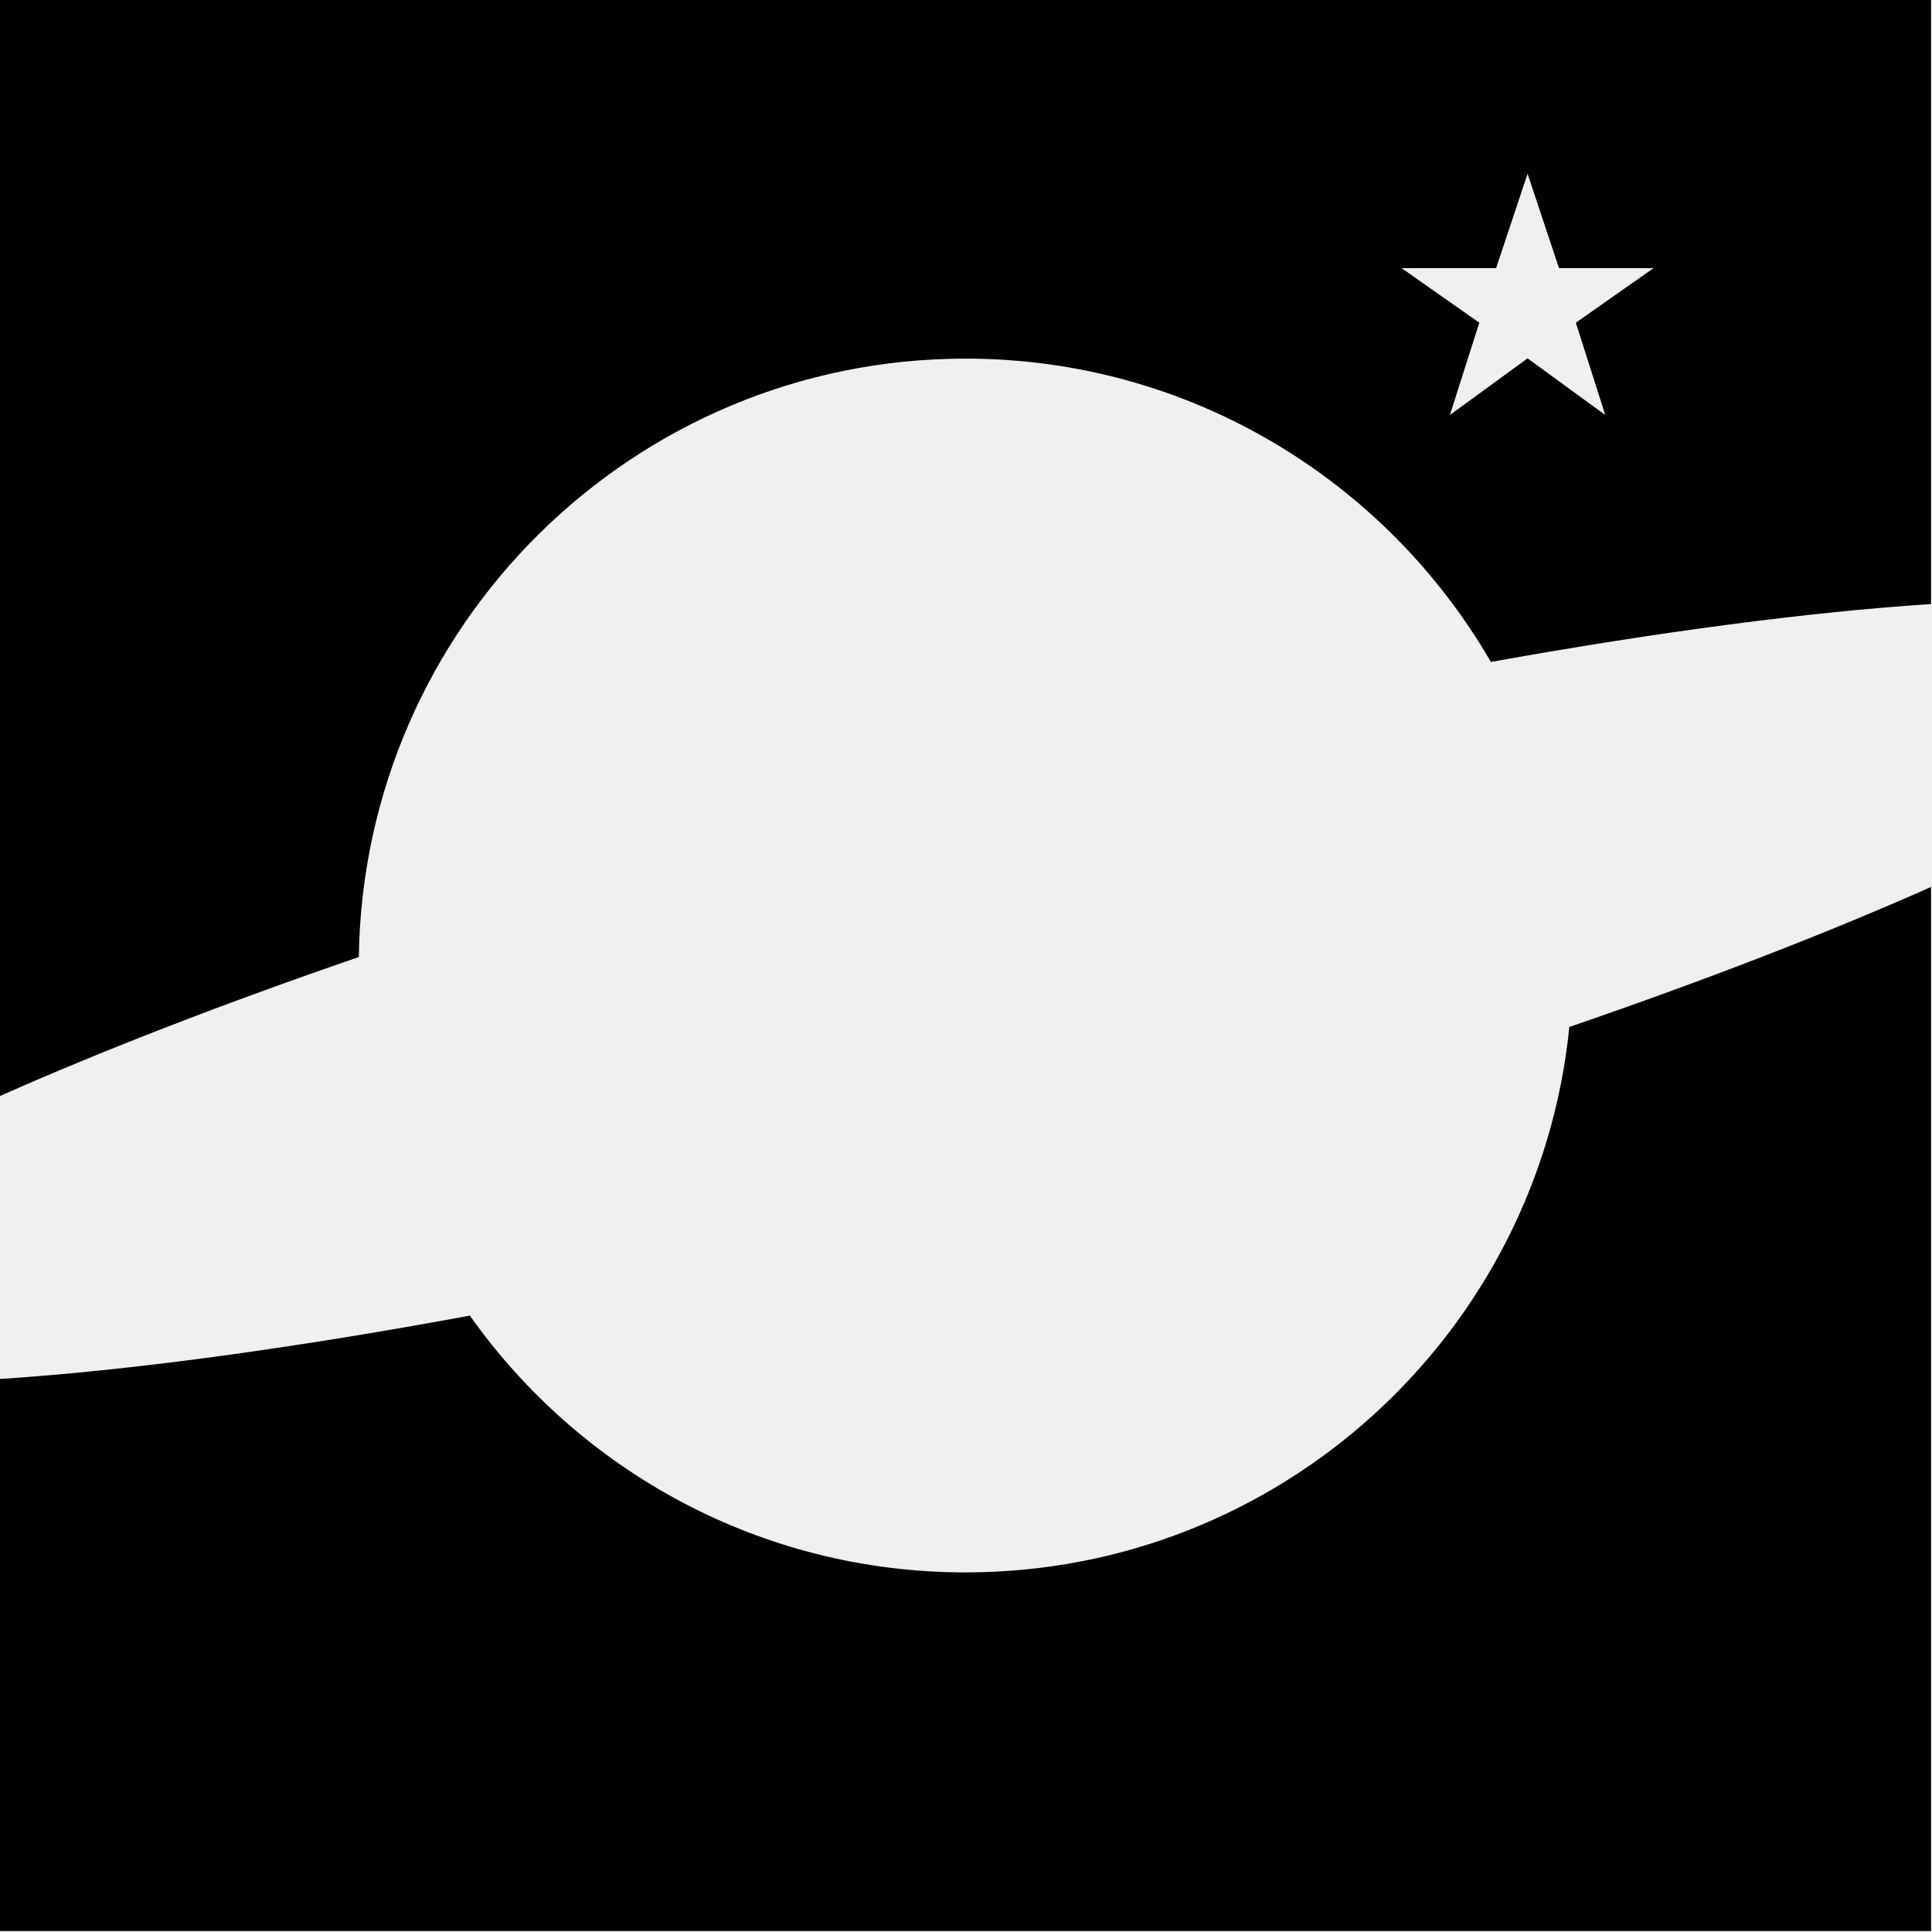
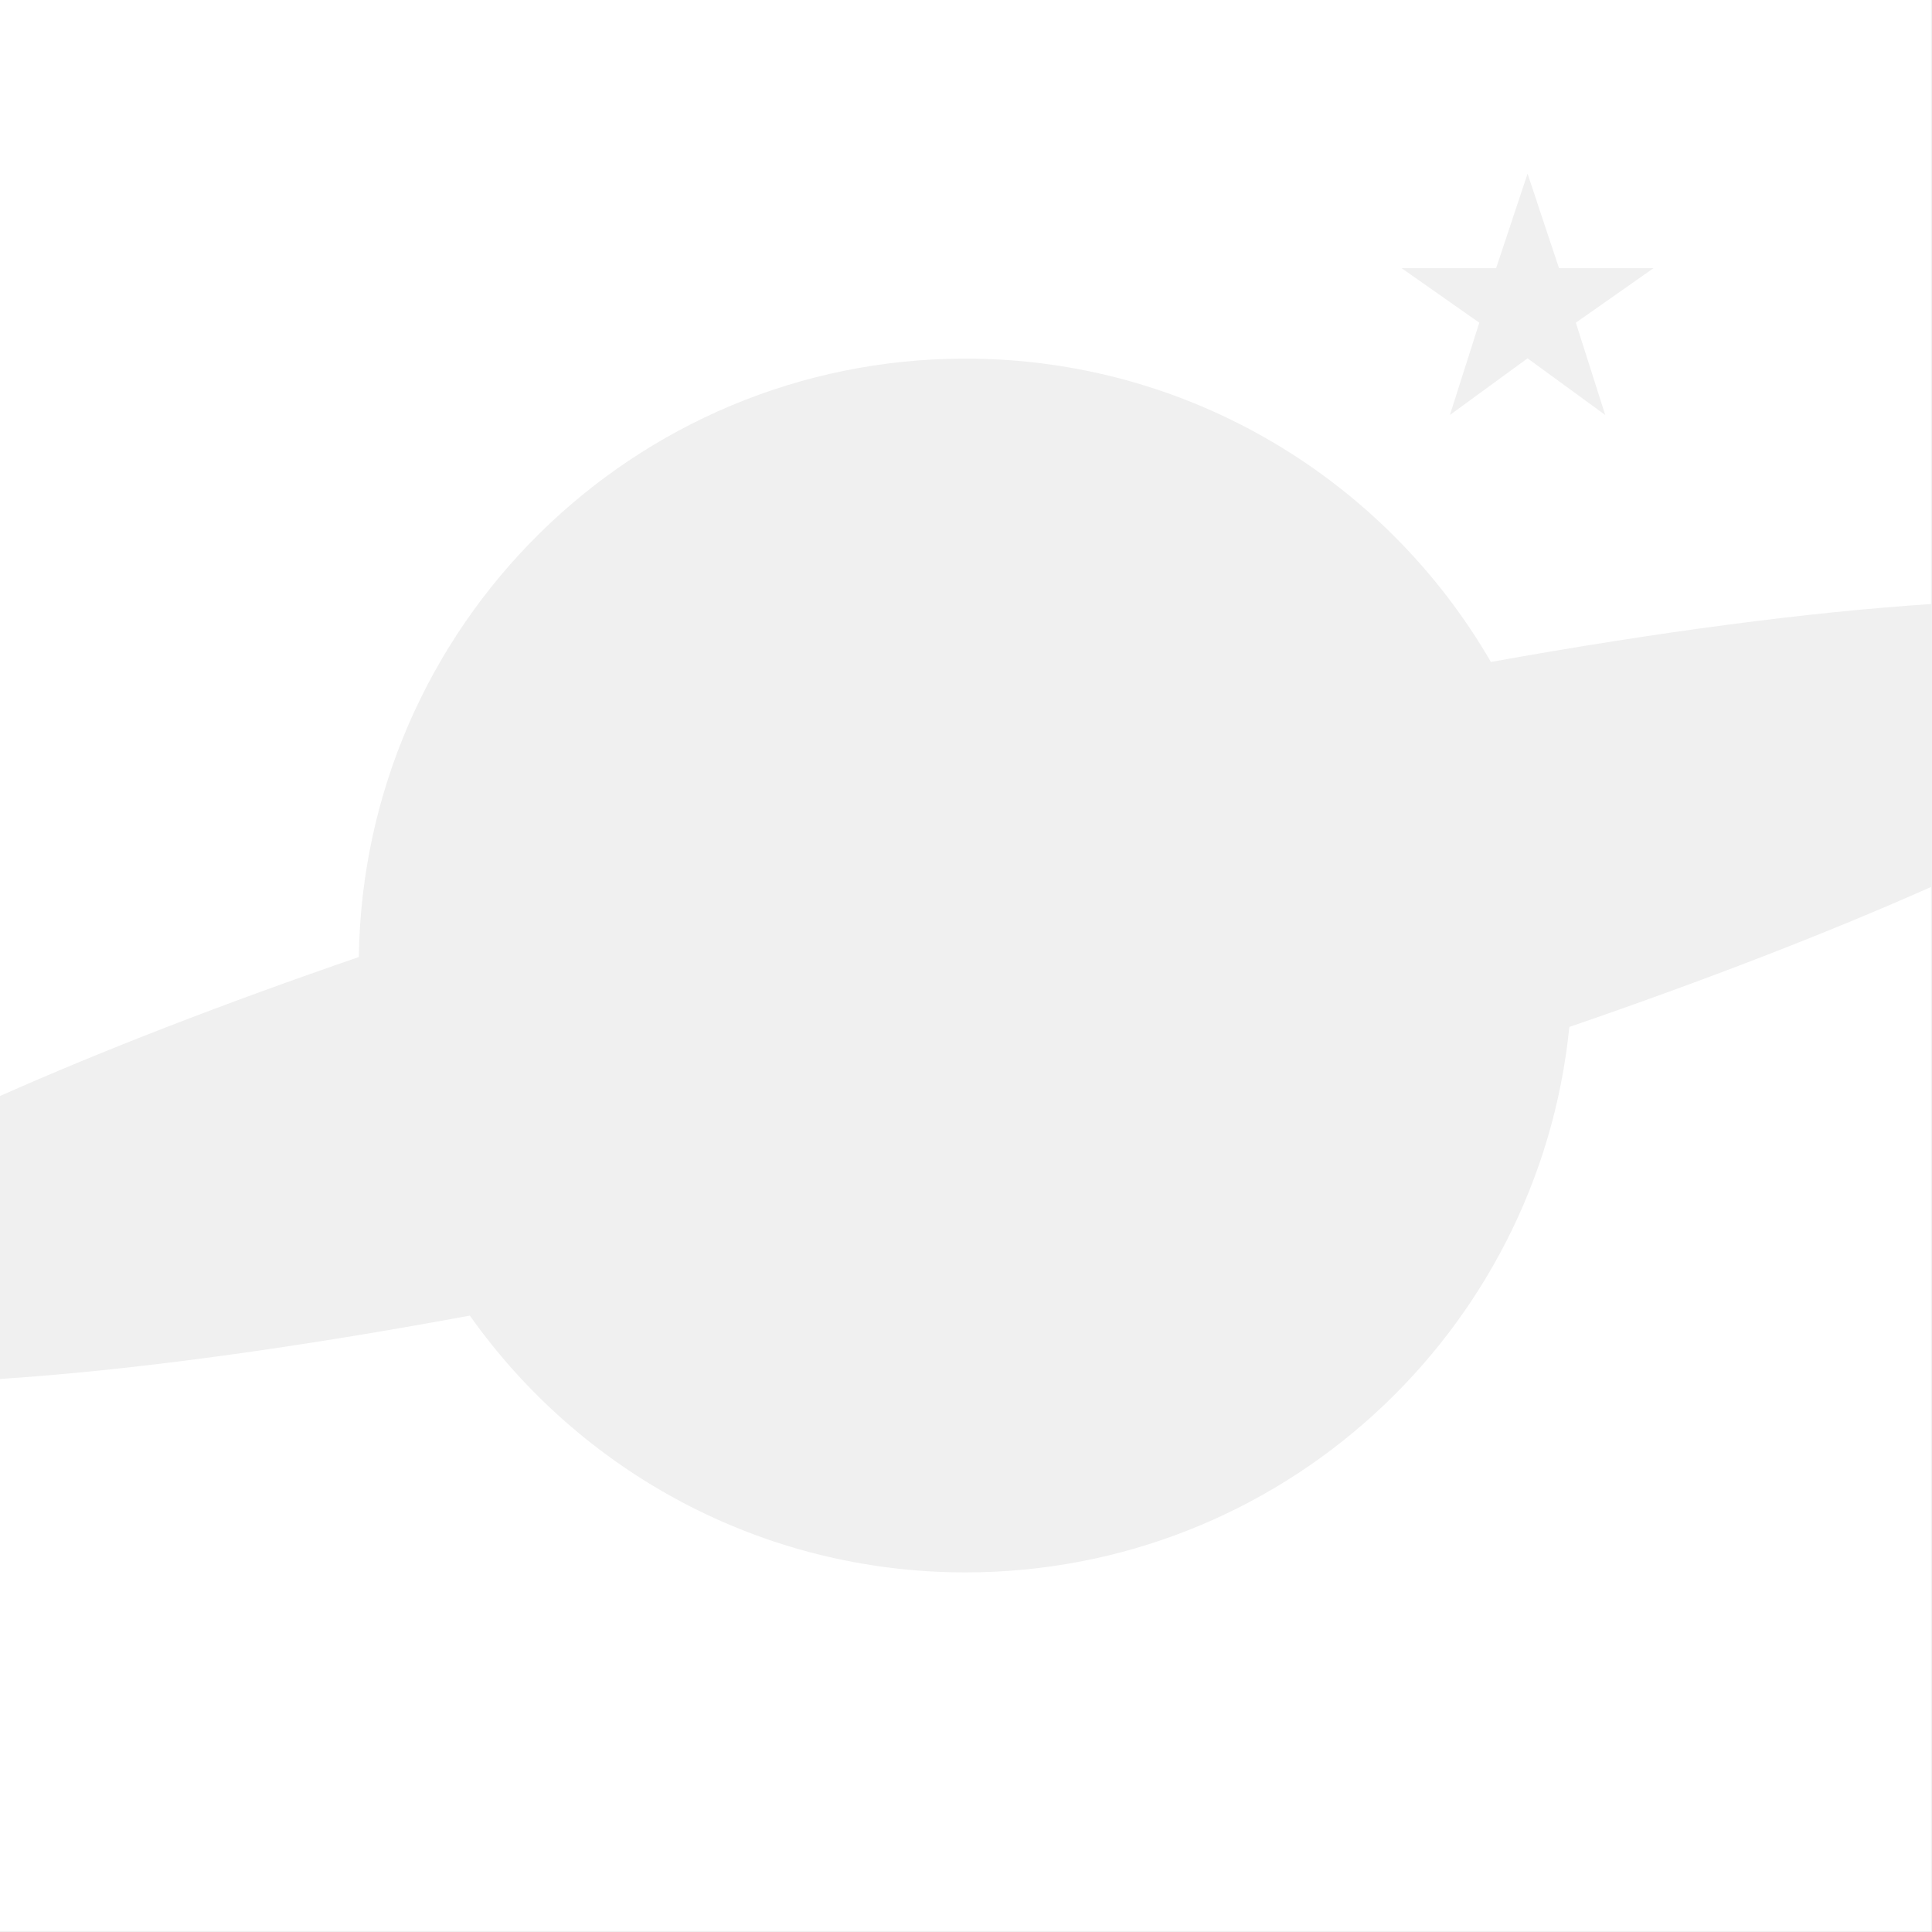
<svg xmlns="http://www.w3.org/2000/svg" width="100%" height="100%" viewBox="0 0 1334 1334" version="1.1" xml:space="preserve" style="fill-rule:evenodd;clip-rule:evenodd;stroke-linejoin:round;stroke-miterlimit:2;">
-   <path d="M666.646,1085.7c-141.384,-0 -266.327,-70.053 -342.221,-177.304c-125.034,23.125 -235.869,37.981 -324.423,43.749l-0,381.197l1333.33,0l0,-720.905c-70.261,31.242 -154.727,64.005 -249.741,96.661c-21.224,211.511 -199.789,376.602 -416.946,376.602Zm-666.646,-1085.71l-0,756.775c69.795,-31.021 153.546,-63.541 247.757,-95.962c3.211,-228.683 189.488,-413.184 418.89,-413.184c155.032,0 290.293,84.28 362.781,209.44c116.69,-20.992 220.221,-34.525 303.903,-39.976l0,-417.093l-1333.33,0Zm1108.38,286.557l-53.632,-39.128l-53.634,39.128l20.301,-63.731l-53.635,-37.647l65.248,-0l21.72,-65.251l21.717,65.251l65.248,-0l-53.632,37.647l20.299,63.731Z" style="fill:#000;fill-rule:nonzero;" />
+   <path d="M666.646,1085.7c-141.384,-0 -266.327,-70.053 -342.221,-177.304c-125.034,23.125 -235.869,37.981 -324.423,43.749l-0,381.197l1333.33,0l0,-720.905c-70.261,31.242 -154.727,64.005 -249.741,96.661c-21.224,211.511 -199.789,376.602 -416.946,376.602Zm-666.646,-1085.71l-0,756.775c69.795,-31.021 153.546,-63.541 247.757,-95.962c3.211,-228.683 189.488,-413.184 418.89,-413.184c155.032,0 290.293,84.28 362.781,209.44c116.69,-20.992 220.221,-34.525 303.903,-39.976l0,-417.093l-1333.33,0Zm1108.38,286.557l-53.632,-39.128l-53.634,39.128l20.301,-63.731l-53.635,-37.647l65.248,-0l21.72,-65.251l21.717,65.251l65.248,-0l-53.632,37.647l20.299,63.731Z" style="fill:#fff;fill-rule:nonzero;" />
</svg>
